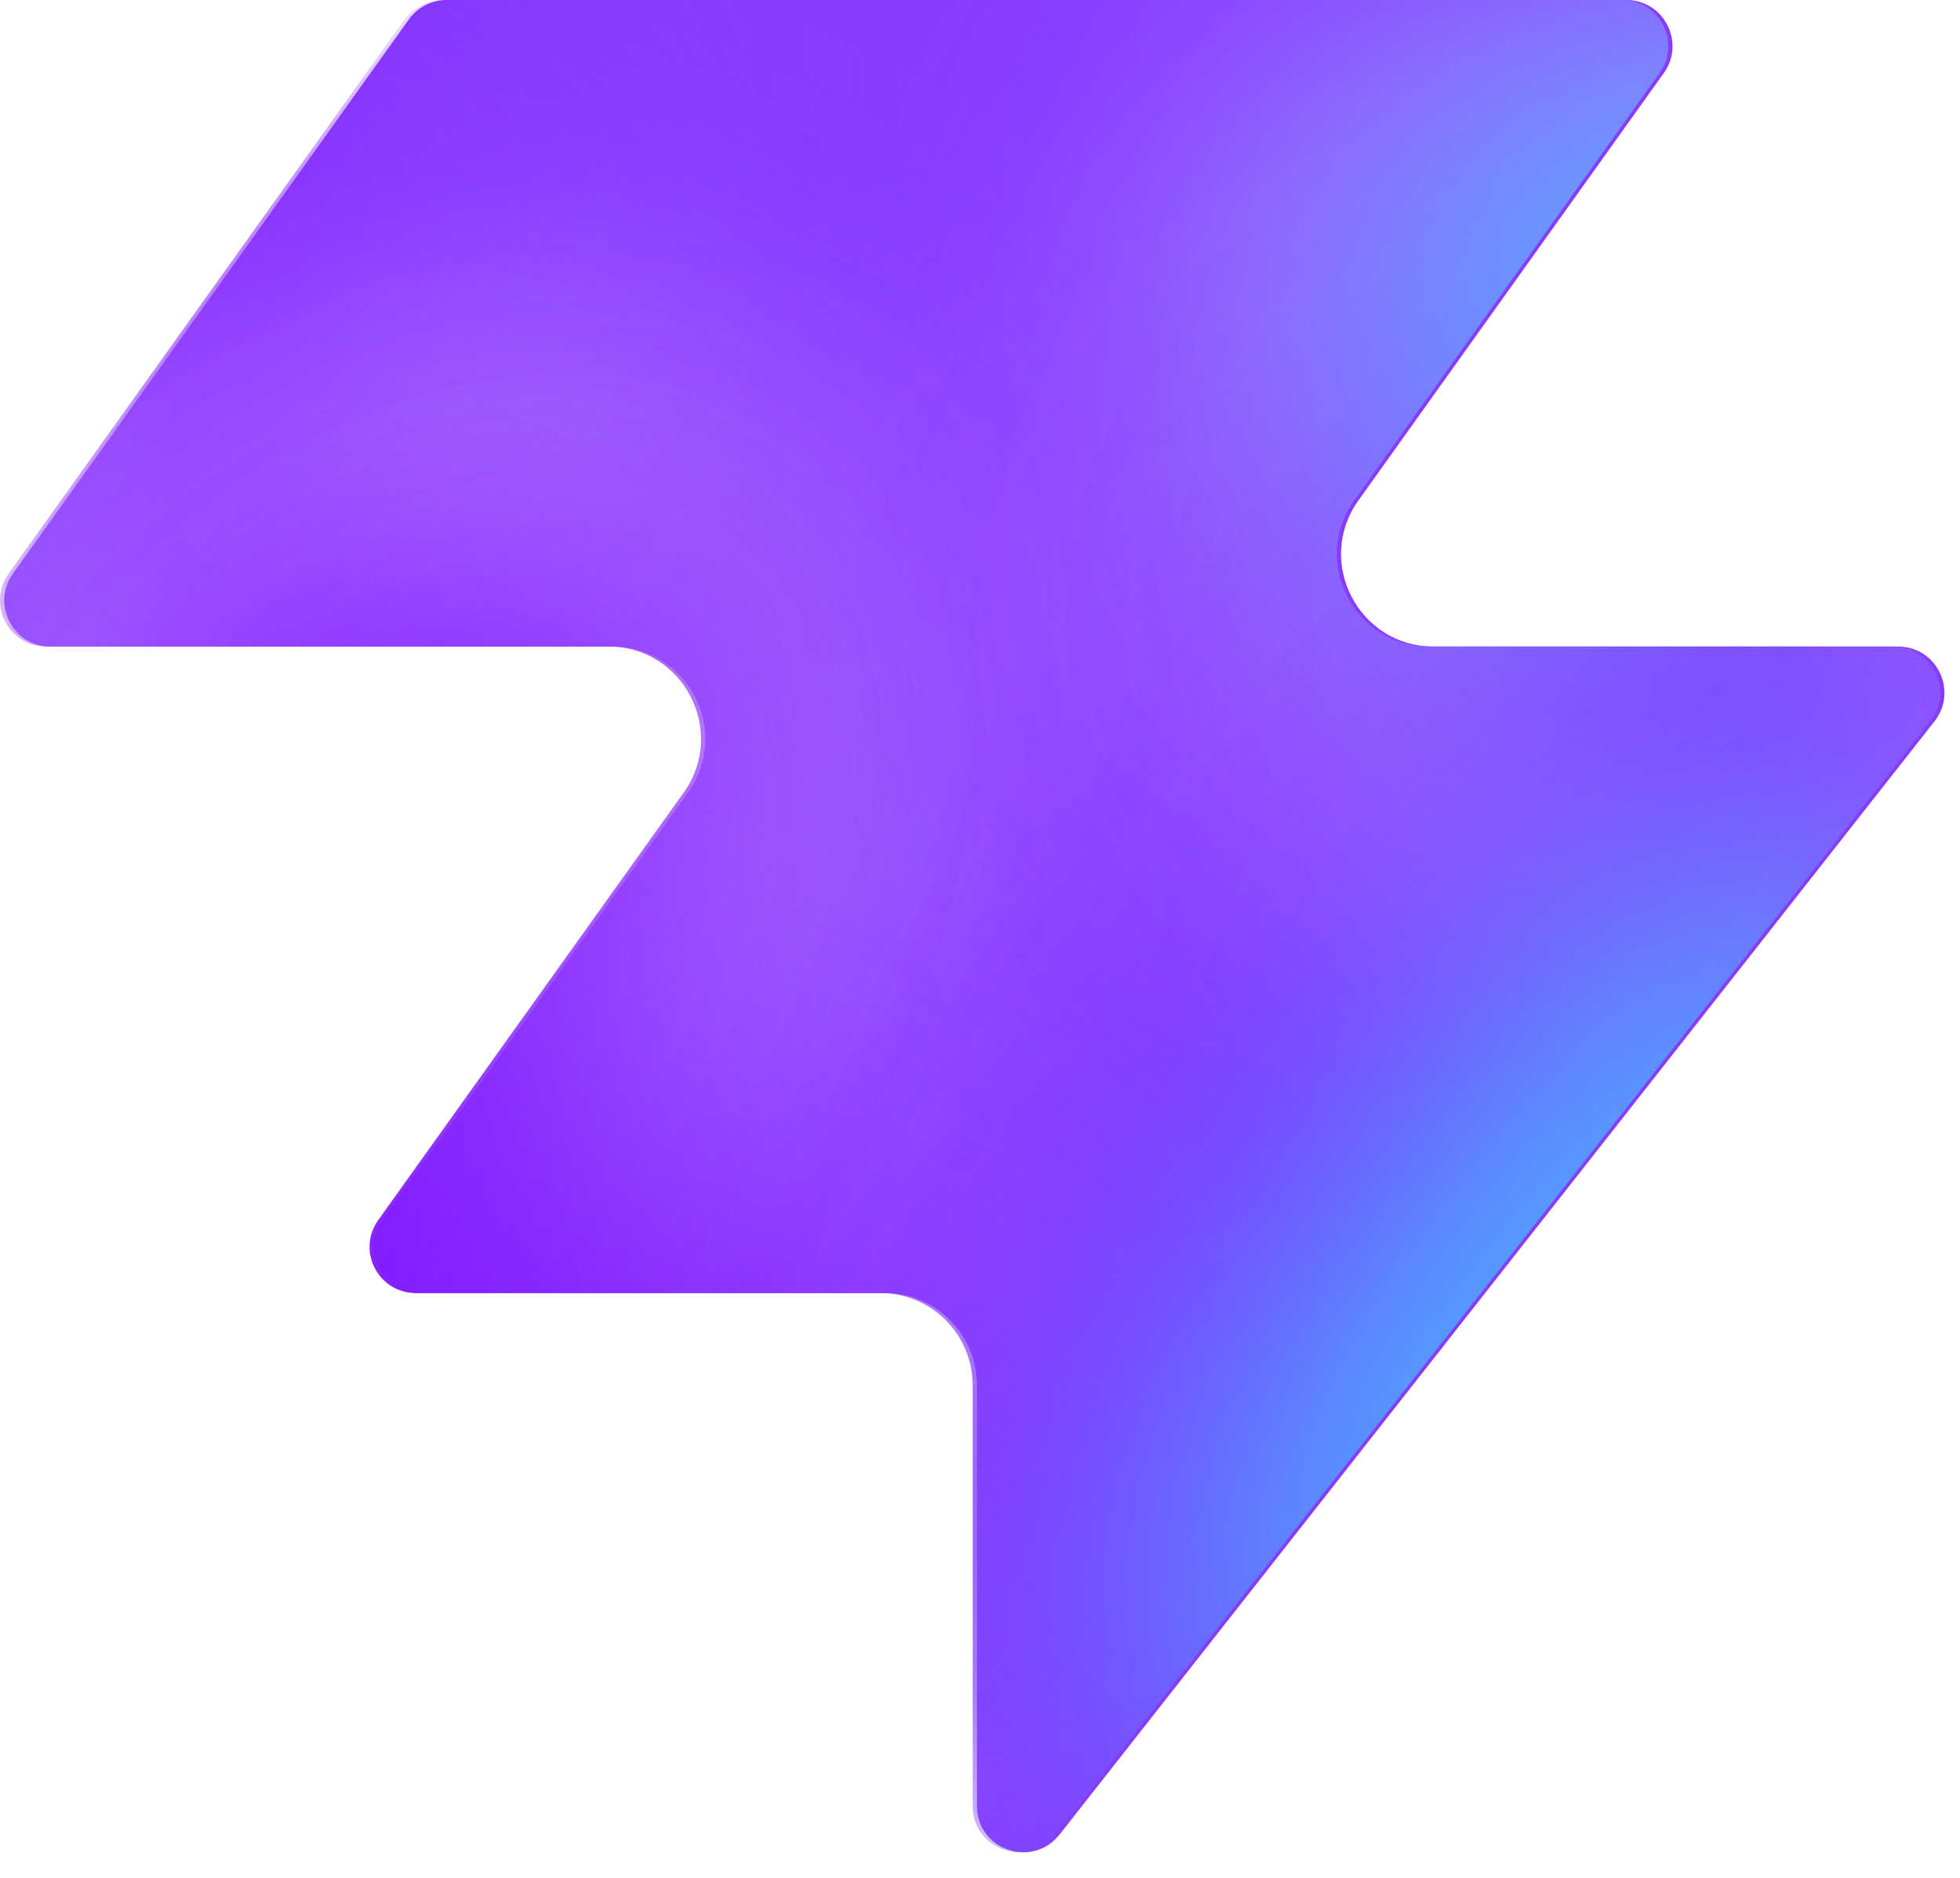
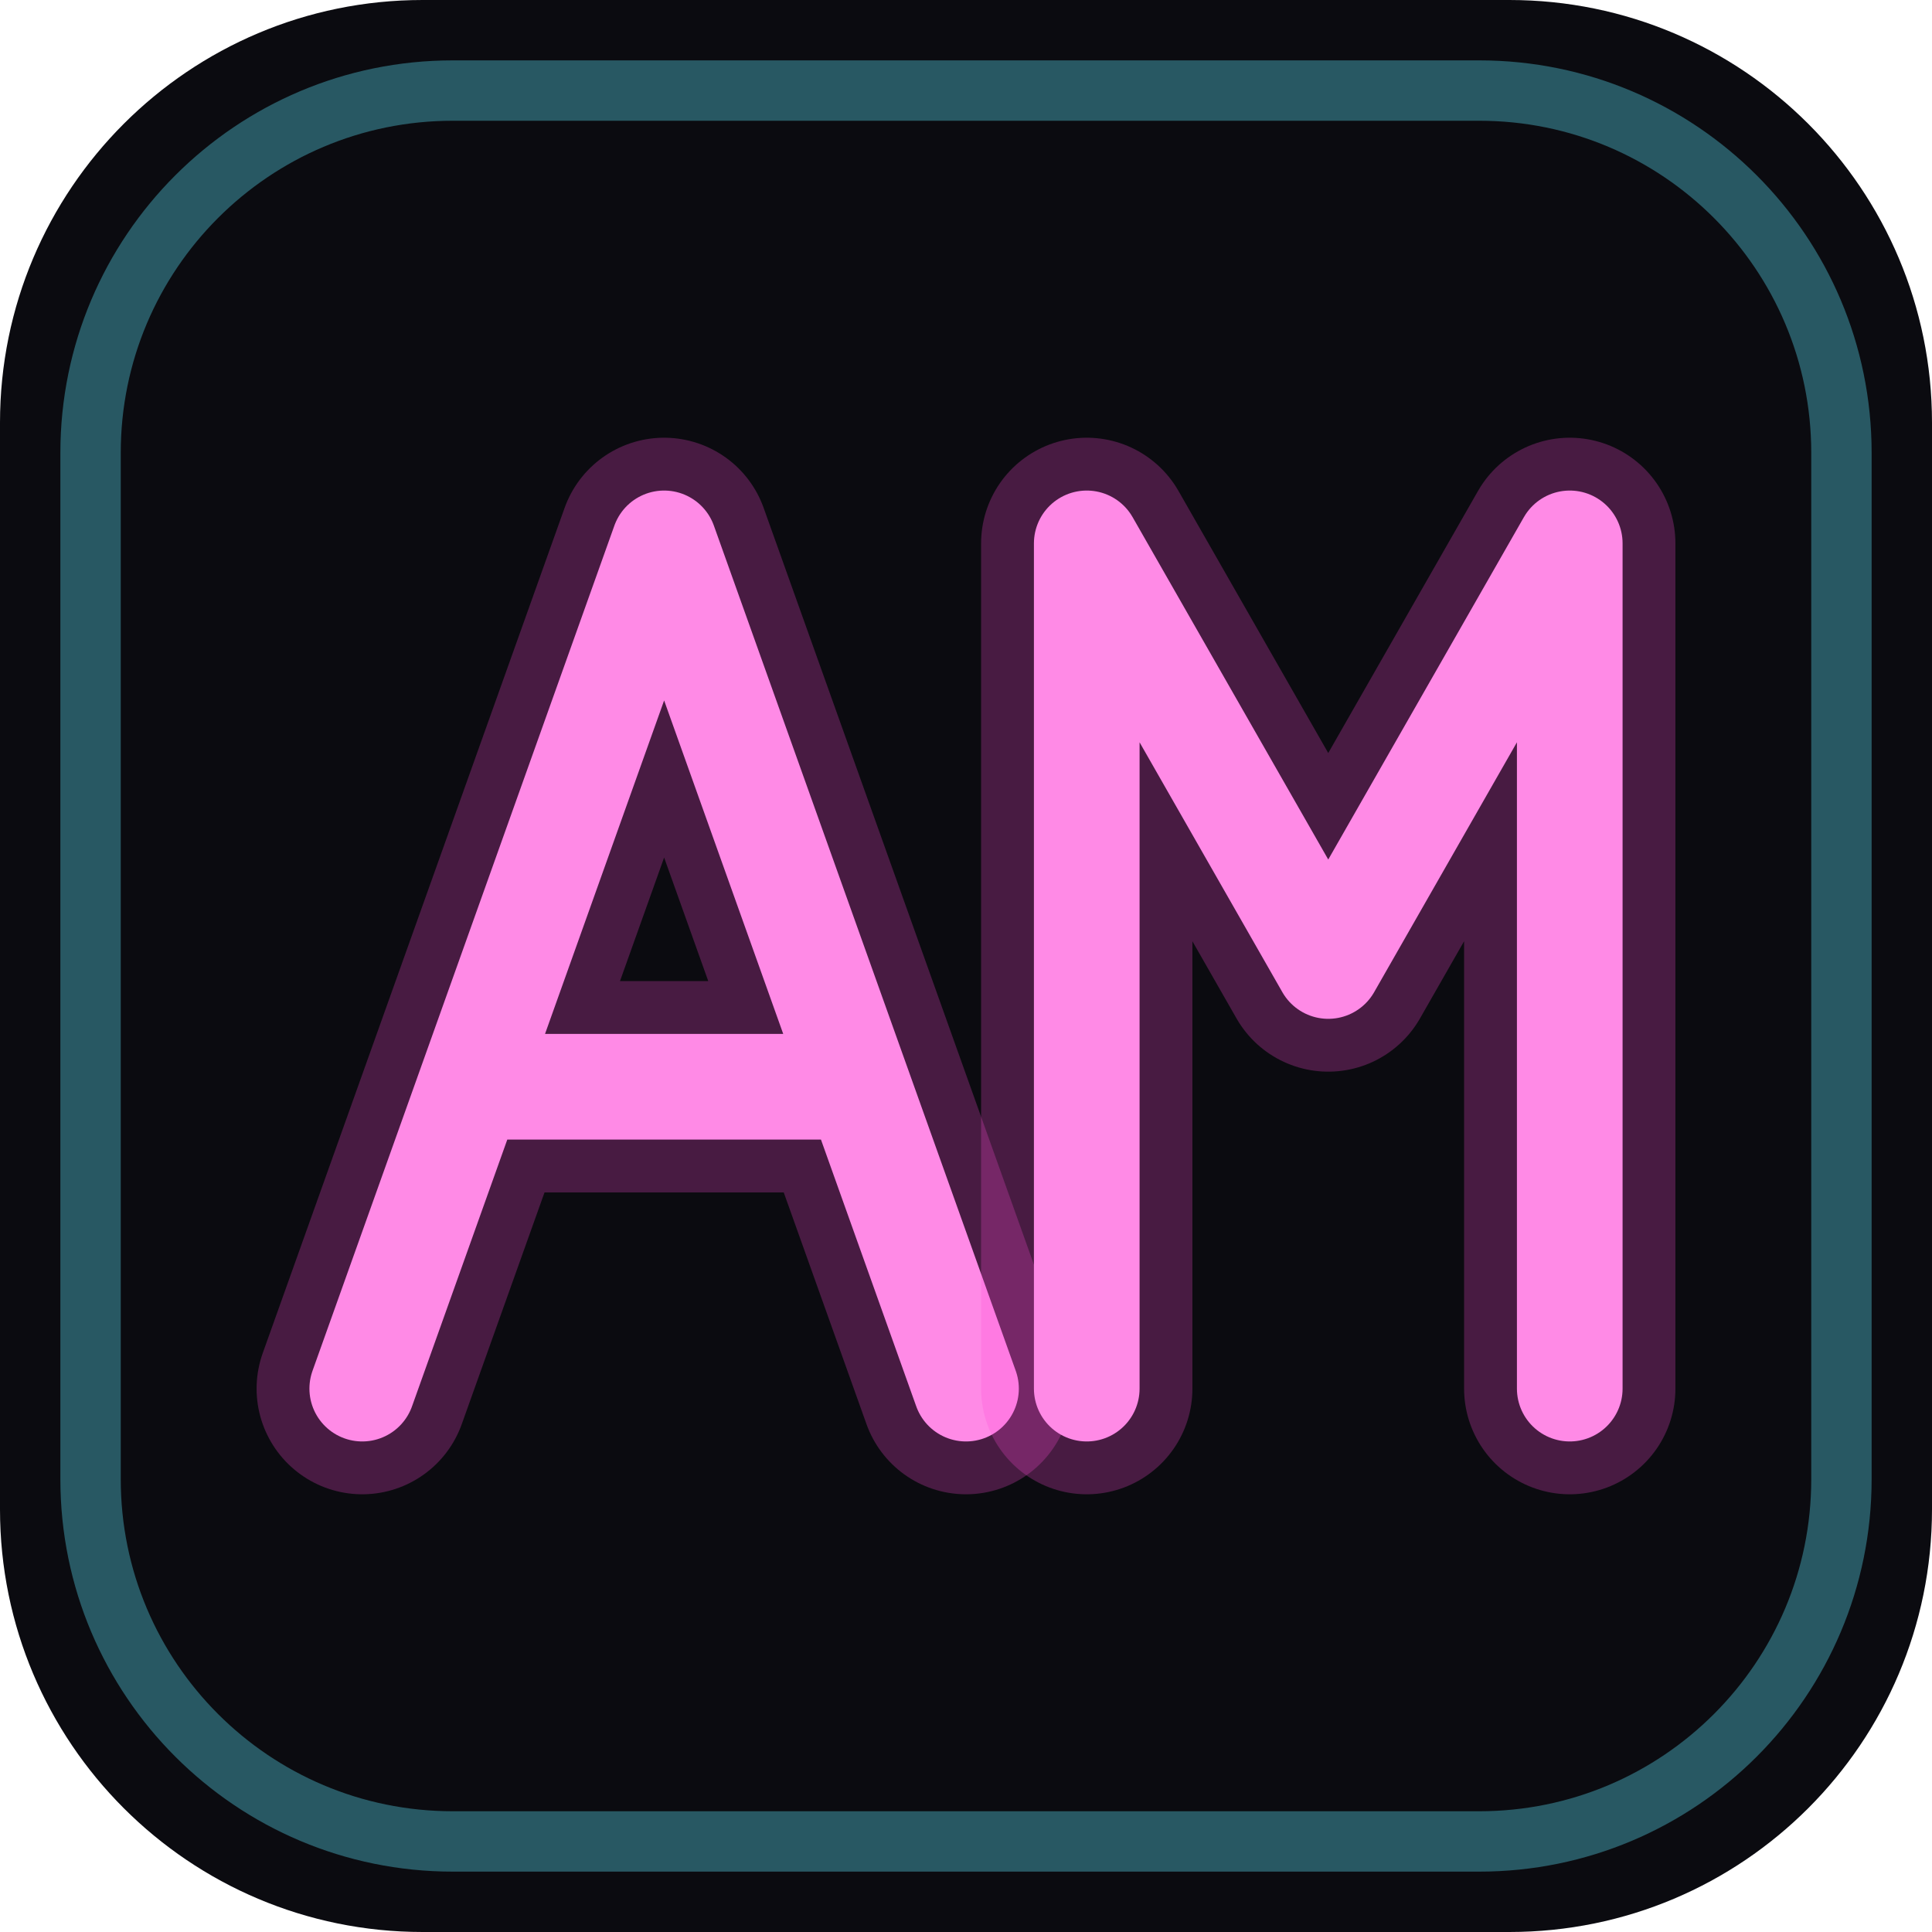
- <svg xmlns="http://www.w3.org/2000/svg" width="48" height="46" fill="none" viewBox="0 0 48 46">
-   <path fill="#863bff" d="M25.946 44.938c-.664.845-2.021.375-2.021-.698V33.937a2.26 2.26 0 0 0-2.262-2.262H10.287c-.92 0-1.456-1.04-.92-1.788l7.48-10.471c1.07-1.497 0-3.578-1.842-3.578H1.237c-.92 0-1.456-1.04-.92-1.788L10.013.474c.214-.297.556-.474.92-.474h28.894c.92 0 1.456 1.04.92 1.788l-7.48 10.471c-1.07 1.498 0 3.579 1.842 3.579h11.377c.943 0 1.473 1.088.89 1.83L25.947 44.94z" style="fill:#863bff;fill:color(display-p3 .525 .23 1);fill-opacity:1" />
-   <mask id="a" width="48" height="46" x="0" y="0" maskUnits="userSpaceOnUse" style="mask-type:alpha">
-     <path fill="#000" d="M25.842 44.938c-.664.844-2.021.375-2.021-.698V33.937a2.26 2.26 0 0 0-2.262-2.262H10.183c-.92 0-1.456-1.04-.92-1.788l7.48-10.471c1.07-1.498 0-3.579-1.842-3.579H1.133c-.92 0-1.456-1.04-.92-1.787L9.91.473c.214-.297.556-.474.92-.474h28.894c.92 0 1.456 1.04.92 1.788l-7.48 10.471c-1.07 1.498 0 3.578 1.842 3.578h11.377c.943 0 1.473 1.088.89 1.832L25.843 44.94z" style="fill:#000;fill-opacity:1" />
-   </mask>
-   <g mask="url(#a)">
-     <g filter="url(#b)">
-       <ellipse cx="5.508" cy="14.704" fill="#ede6ff" rx="5.508" ry="14.704" style="fill:#ede6ff;fill:color(display-p3 .927 .903 1);fill-opacity:1" transform="matrix(.00324 1 1 -.00324 -4.47 31.516)" />
-     </g>
-     <g filter="url(#c)">
-       <ellipse cx="10.399" cy="29.851" fill="#ede6ff" rx="10.399" ry="29.851" style="fill:#ede6ff;fill:color(display-p3 .927 .903 1);fill-opacity:1" transform="matrix(.00324 1 1 -.00324 -39.328 7.883)" />
-     </g>
-     <g filter="url(#d)">
-       <ellipse cx="5.508" cy="30.487" fill="#7e14ff" rx="5.508" ry="30.487" style="fill:#7e14ff;fill:color(display-p3 .492 .077 1);fill-opacity:1" transform="rotate(89.814 -25.913 -14.639)scale(1 -1)" />
-     </g>
-     <g filter="url(#e)">
-       <ellipse cx="5.508" cy="30.599" fill="#7e14ff" rx="5.508" ry="30.599" style="fill:#7e14ff;fill:color(display-p3 .492 .077 1);fill-opacity:1" transform="rotate(89.814 -32.644 -3.334)scale(1 -1)" />
-     </g>
-     <g filter="url(#f)">
-       <ellipse cx="5.508" cy="30.599" fill="#7e14ff" rx="5.508" ry="30.599" style="fill:#7e14ff;fill:color(display-p3 .492 .077 1);fill-opacity:1" transform="matrix(.00324 1 1 -.00324 -34.34 30.47)" />
-     </g>
-     <g filter="url(#g)">
-       <ellipse cx="14.072" cy="22.078" fill="#ede6ff" rx="14.072" ry="22.078" style="fill:#ede6ff;fill:color(display-p3 .927 .903 1);fill-opacity:1" transform="rotate(93.35 24.506 48.493)scale(-1 1)" />
-     </g>
-     <g filter="url(#h)">
-       <ellipse cx="3.47" cy="21.501" fill="#7e14ff" rx="3.47" ry="21.501" style="fill:#7e14ff;fill:color(display-p3 .492 .077 1);fill-opacity:1" transform="rotate(89.009 28.708 47.59)scale(-1 1)" />
-     </g>
-     <g filter="url(#i)">
-       <ellipse cx="3.47" cy="21.501" fill="#7e14ff" rx="3.47" ry="21.501" style="fill:#7e14ff;fill:color(display-p3 .492 .077 1);fill-opacity:1" transform="rotate(89.009 28.708 47.59)scale(-1 1)" />
-     </g>
-     <g filter="url(#j)">
-       <ellipse cx=".387" cy="8.972" fill="#7e14ff" rx="4.407" ry="29.108" style="fill:#7e14ff;fill:color(display-p3 .492 .077 1);fill-opacity:1" transform="rotate(39.51 .387 8.972)" />
-     </g>
-     <g filter="url(#k)">
-       <ellipse cx="47.523" cy="-6.092" fill="#7e14ff" rx="4.407" ry="29.108" style="fill:#7e14ff;fill:color(display-p3 .492 .077 1);fill-opacity:1" transform="rotate(37.892 47.523 -6.092)" />
-     </g>
-     <g filter="url(#l)">
-       <ellipse cx="41.412" cy="6.333" fill="#47bfff" rx="5.971" ry="9.665" style="fill:#47bfff;fill:color(display-p3 .28 .748 1);fill-opacity:1" transform="rotate(37.892 41.412 6.333)" />
-     </g>
-     <g filter="url(#m)">
-       <ellipse cx="-1.879" cy="38.332" fill="#7e14ff" rx="4.407" ry="29.108" style="fill:#7e14ff;fill:color(display-p3 .492 .077 1);fill-opacity:1" transform="rotate(37.892 -1.88 38.332)" />
-     </g>
-     <g filter="url(#n)">
-       <ellipse cx="-1.879" cy="38.332" fill="#7e14ff" rx="4.407" ry="29.108" style="fill:#7e14ff;fill:color(display-p3 .492 .077 1);fill-opacity:1" transform="rotate(37.892 -1.88 38.332)" />
-     </g>
-     <g filter="url(#o)">
-       <ellipse cx="35.651" cy="29.907" fill="#7e14ff" rx="4.407" ry="29.108" style="fill:#7e14ff;fill:color(display-p3 .492 .077 1);fill-opacity:1" transform="rotate(37.892 35.651 29.907)" />
-     </g>
-     <g filter="url(#p)">
-       <ellipse cx="38.418" cy="32.4" fill="#47bfff" rx="5.971" ry="15.297" style="fill:#47bfff;fill:color(display-p3 .28 .748 1);fill-opacity:1" transform="rotate(37.892 38.418 32.4)" />
-     </g>
+ <svg xmlns="http://www.w3.org/2000/svg" viewBox="0 0 64 64">
+   <rect width="64" height="64" rx="14" fill="#0b0b10" />
+   <rect x="3" y="3" width="58" height="58" rx="12" fill="none" stroke="#5ee7ff" stroke-opacity="0.35" stroke-width="2" />
+   <g fill="none" stroke-linecap="round" stroke-linejoin="round">
+     <path d="M12 46 L22 18 L32 46 M16 36 H28" stroke="#ff4fd8" stroke-width="7" stroke-opacity="0.25" />
+     <path d="M12 46 L22 18 L32 46 M16 36 H28" stroke="#ff8ae6" stroke-width="3.5" />
+     <path d="M36 46 V18 L44 32 L52 18 V46" stroke="#ff4fd8" stroke-width="7" stroke-opacity="0.25" />
+     <path d="M36 46 V18 L44 32 L52 18 V46" stroke="#ff8ae6" stroke-width="3.5" />
  </g>
-   <defs>
-     <filter id="b" width="60.045" height="41.654" x="-19.77" y="16.149" color-interpolation-filters="sRGB" filterUnits="userSpaceOnUse">
-       <feFlood flood-opacity="0" result="BackgroundImageFix" />
-       <feBlend in="SourceGraphic" in2="BackgroundImageFix" result="shape" />
-       <feGaussianBlur result="effect1_foregroundBlur_2002_17158" stdDeviation="7.659" />
-     </filter>
-     <filter id="c" width="90.34" height="51.437" x="-54.613" y="-7.533" color-interpolation-filters="sRGB" filterUnits="userSpaceOnUse">
-       <feFlood flood-opacity="0" result="BackgroundImageFix" />
-       <feBlend in="SourceGraphic" in2="BackgroundImageFix" result="shape" />
-       <feGaussianBlur result="effect1_foregroundBlur_2002_17158" stdDeviation="7.659" />
-     </filter>
-     <filter id="d" width="79.355" height="29.4" x="-49.64" y="2.03" color-interpolation-filters="sRGB" filterUnits="userSpaceOnUse">
-       <feFlood flood-opacity="0" result="BackgroundImageFix" />
-       <feBlend in="SourceGraphic" in2="BackgroundImageFix" result="shape" />
-       <feGaussianBlur result="effect1_foregroundBlur_2002_17158" stdDeviation="4.596" />
-     </filter>
-     <filter id="e" width="79.579" height="29.4" x="-45.045" y="20.029" color-interpolation-filters="sRGB" filterUnits="userSpaceOnUse">
-       <feFlood flood-opacity="0" result="BackgroundImageFix" />
-       <feBlend in="SourceGraphic" in2="BackgroundImageFix" result="shape" />
-       <feGaussianBlur result="effect1_foregroundBlur_2002_17158" stdDeviation="4.596" />
-     </filter>
-     <filter id="f" width="79.579" height="29.4" x="-43.513" y="21.178" color-interpolation-filters="sRGB" filterUnits="userSpaceOnUse">
-       <feFlood flood-opacity="0" result="BackgroundImageFix" />
-       <feBlend in="SourceGraphic" in2="BackgroundImageFix" result="shape" />
-       <feGaussianBlur result="effect1_foregroundBlur_2002_17158" stdDeviation="4.596" />
-     </filter>
-     <filter id="g" width="74.749" height="58.852" x="15.756" y="-17.901" color-interpolation-filters="sRGB" filterUnits="userSpaceOnUse">
-       <feFlood flood-opacity="0" result="BackgroundImageFix" />
-       <feBlend in="SourceGraphic" in2="BackgroundImageFix" result="shape" />
-       <feGaussianBlur result="effect1_foregroundBlur_2002_17158" stdDeviation="7.659" />
-     </filter>
-     <filter id="h" width="61.377" height="25.362" x="23.548" y="2.284" color-interpolation-filters="sRGB" filterUnits="userSpaceOnUse">
-       <feFlood flood-opacity="0" result="BackgroundImageFix" />
-       <feBlend in="SourceGraphic" in2="BackgroundImageFix" result="shape" />
-       <feGaussianBlur result="effect1_foregroundBlur_2002_17158" stdDeviation="4.596" />
-     </filter>
-     <filter id="i" width="61.377" height="25.362" x="23.548" y="2.284" color-interpolation-filters="sRGB" filterUnits="userSpaceOnUse">
-       <feFlood flood-opacity="0" result="BackgroundImageFix" />
-       <feBlend in="SourceGraphic" in2="BackgroundImageFix" result="shape" />
-       <feGaussianBlur result="effect1_foregroundBlur_2002_17158" stdDeviation="4.596" />
-     </filter>
-     <filter id="j" width="56.045" height="63.649" x="-27.636" y="-22.853" color-interpolation-filters="sRGB" filterUnits="userSpaceOnUse">
-       <feFlood flood-opacity="0" result="BackgroundImageFix" />
-       <feBlend in="SourceGraphic" in2="BackgroundImageFix" result="shape" />
-       <feGaussianBlur result="effect1_foregroundBlur_2002_17158" stdDeviation="4.596" />
-     </filter>
-     <filter id="k" width="54.814" height="64.646" x="20.116" y="-38.415" color-interpolation-filters="sRGB" filterUnits="userSpaceOnUse">
-       <feFlood flood-opacity="0" result="BackgroundImageFix" />
-       <feBlend in="SourceGraphic" in2="BackgroundImageFix" result="shape" />
-       <feGaussianBlur result="effect1_foregroundBlur_2002_17158" stdDeviation="4.596" />
-     </filter>
-     <filter id="l" width="33.541" height="35.313" x="24.641" y="-11.323" color-interpolation-filters="sRGB" filterUnits="userSpaceOnUse">
-       <feFlood flood-opacity="0" result="BackgroundImageFix" />
-       <feBlend in="SourceGraphic" in2="BackgroundImageFix" result="shape" />
-       <feGaussianBlur result="effect1_foregroundBlur_2002_17158" stdDeviation="4.596" />
-     </filter>
-     <filter id="m" width="54.814" height="64.646" x="-29.286" y="6.009" color-interpolation-filters="sRGB" filterUnits="userSpaceOnUse">
-       <feFlood flood-opacity="0" result="BackgroundImageFix" />
-       <feBlend in="SourceGraphic" in2="BackgroundImageFix" result="shape" />
-       <feGaussianBlur result="effect1_foregroundBlur_2002_17158" stdDeviation="4.596" />
-     </filter>
-     <filter id="n" width="54.814" height="64.646" x="-29.286" y="6.009" color-interpolation-filters="sRGB" filterUnits="userSpaceOnUse">
-       <feFlood flood-opacity="0" result="BackgroundImageFix" />
-       <feBlend in="SourceGraphic" in2="BackgroundImageFix" result="shape" />
-       <feGaussianBlur result="effect1_foregroundBlur_2002_17158" stdDeviation="4.596" />
-     </filter>
-     <filter id="o" width="54.814" height="64.646" x="8.244" y="-2.416" color-interpolation-filters="sRGB" filterUnits="userSpaceOnUse">
-       <feFlood flood-opacity="0" result="BackgroundImageFix" />
-       <feBlend in="SourceGraphic" in2="BackgroundImageFix" result="shape" />
-       <feGaussianBlur result="effect1_foregroundBlur_2002_17158" stdDeviation="4.596" />
-     </filter>
-     <filter id="p" width="39.409" height="43.623" x="18.713" y="10.588" color-interpolation-filters="sRGB" filterUnits="userSpaceOnUse">
-       <feFlood flood-opacity="0" result="BackgroundImageFix" />
-       <feBlend in="SourceGraphic" in2="BackgroundImageFix" result="shape" />
-       <feGaussianBlur result="effect1_foregroundBlur_2002_17158" stdDeviation="4.596" />
-     </filter>
-   </defs>
</svg>
